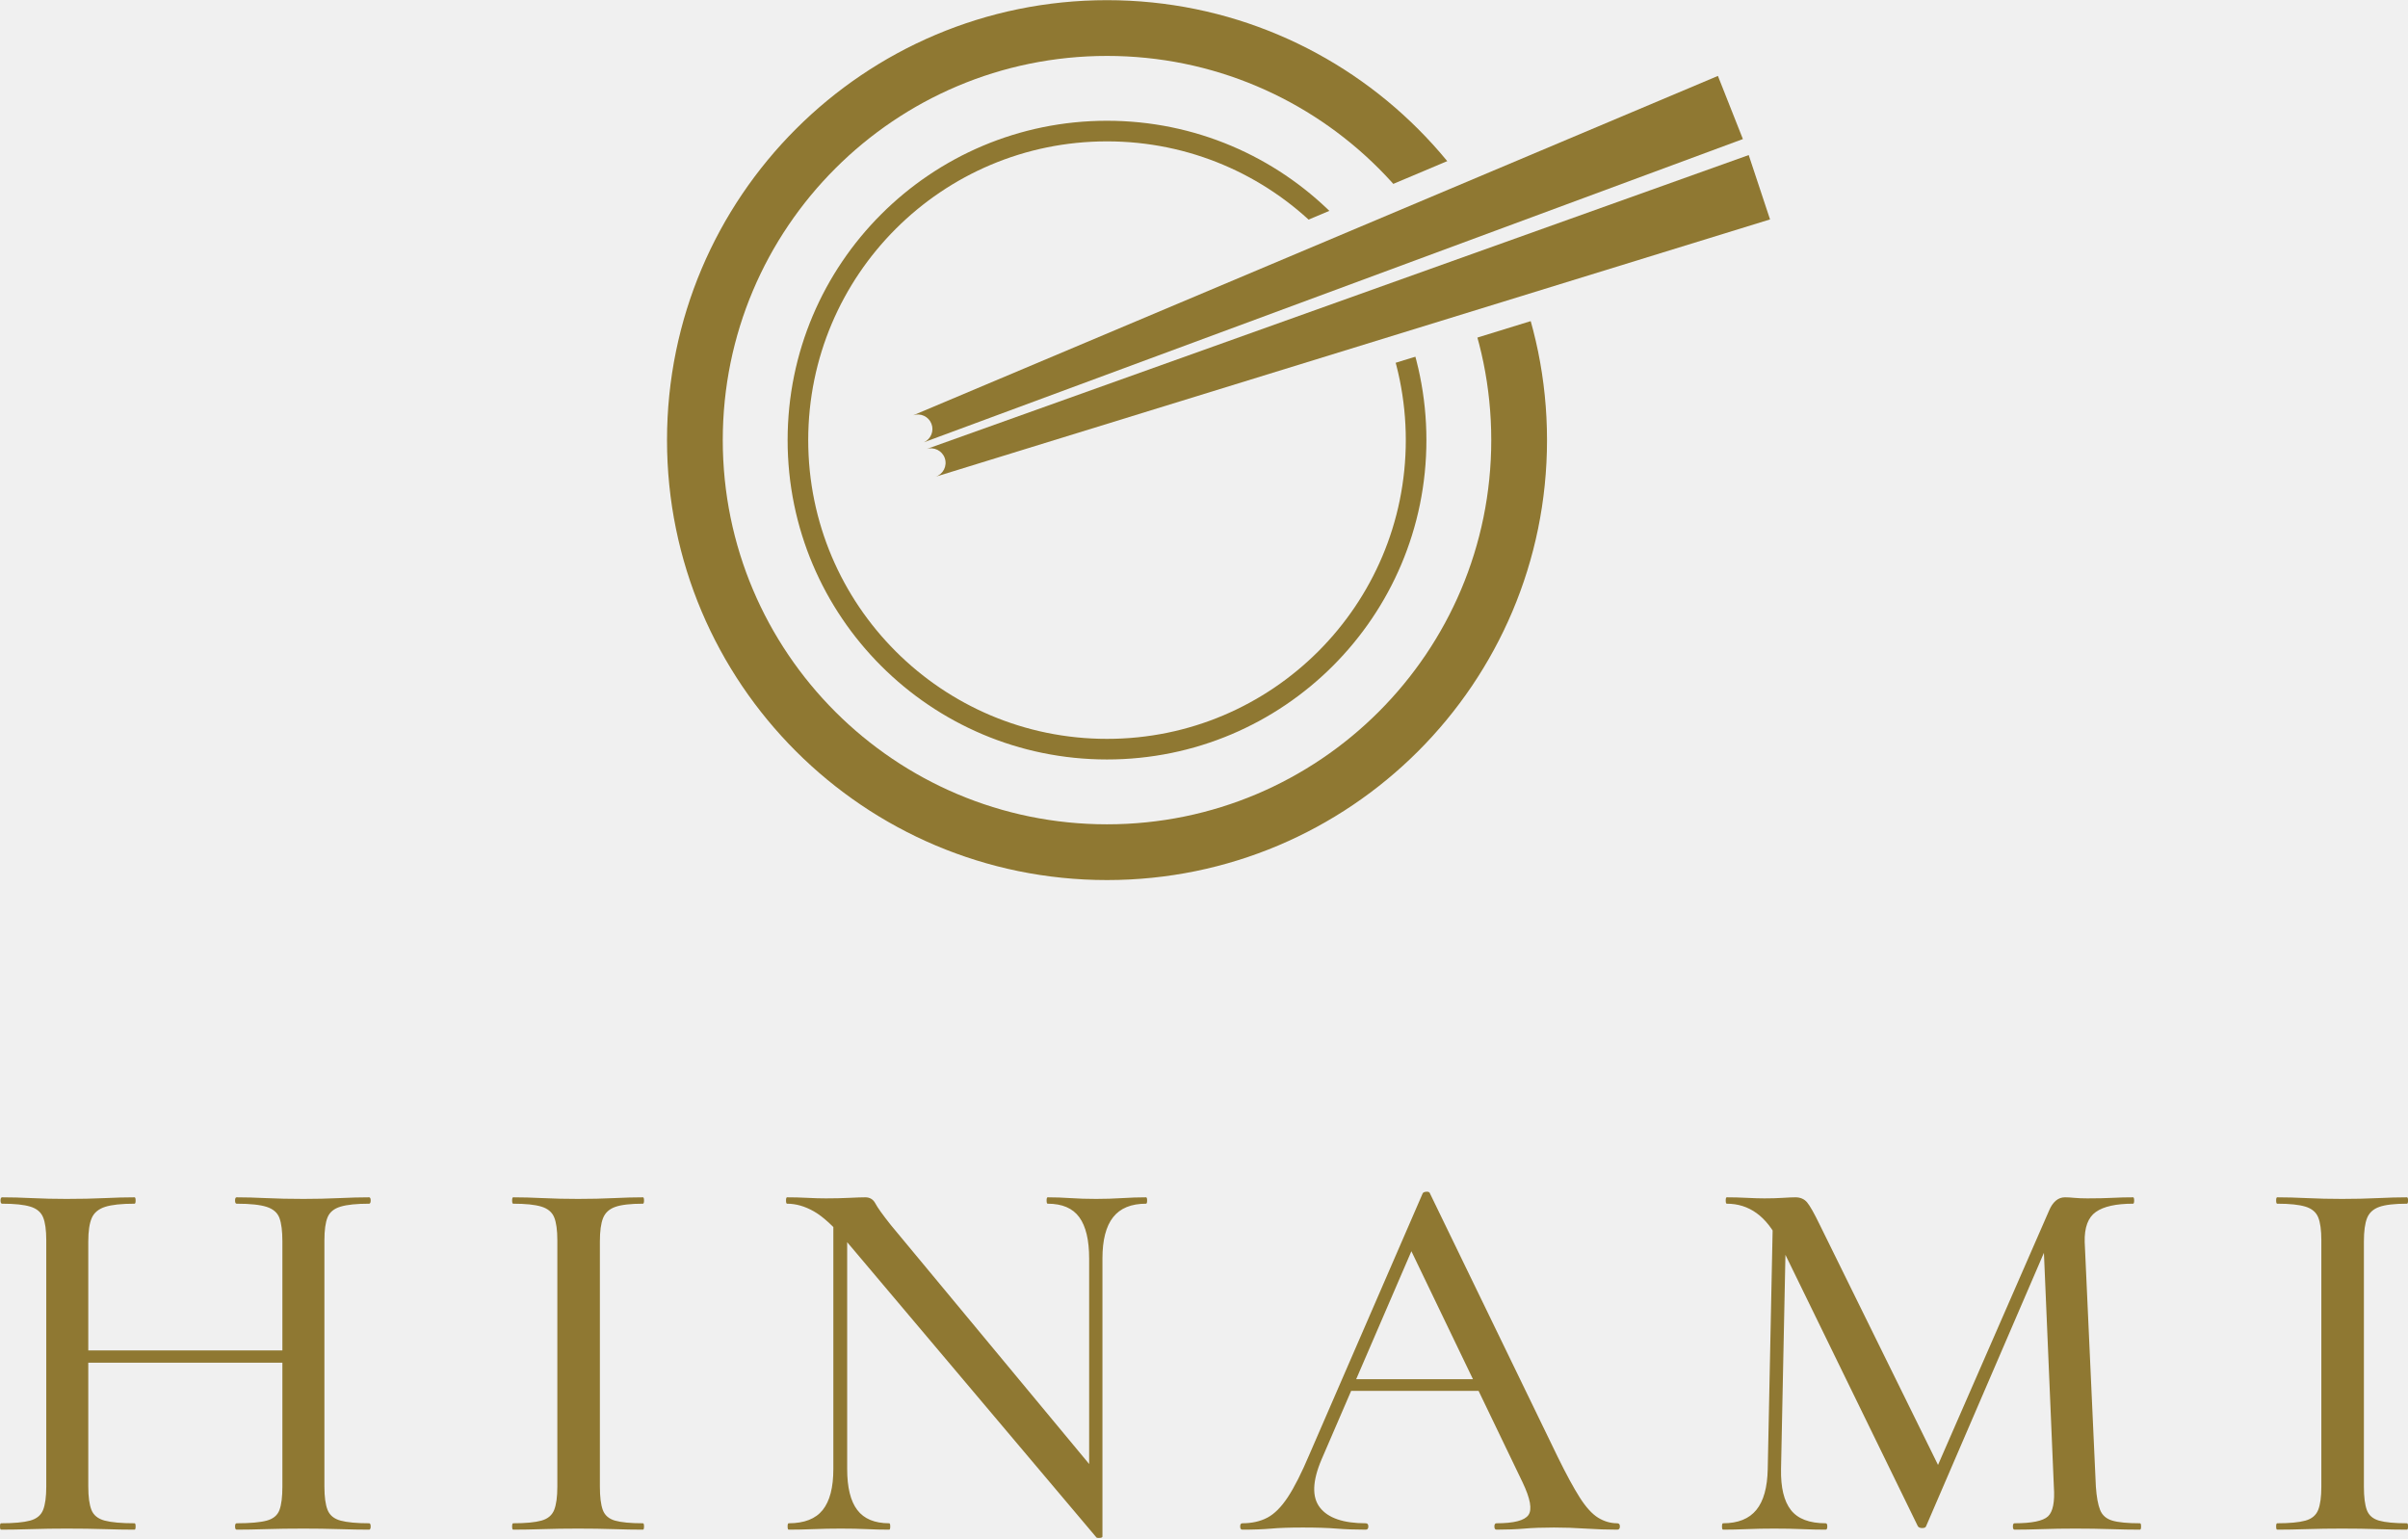
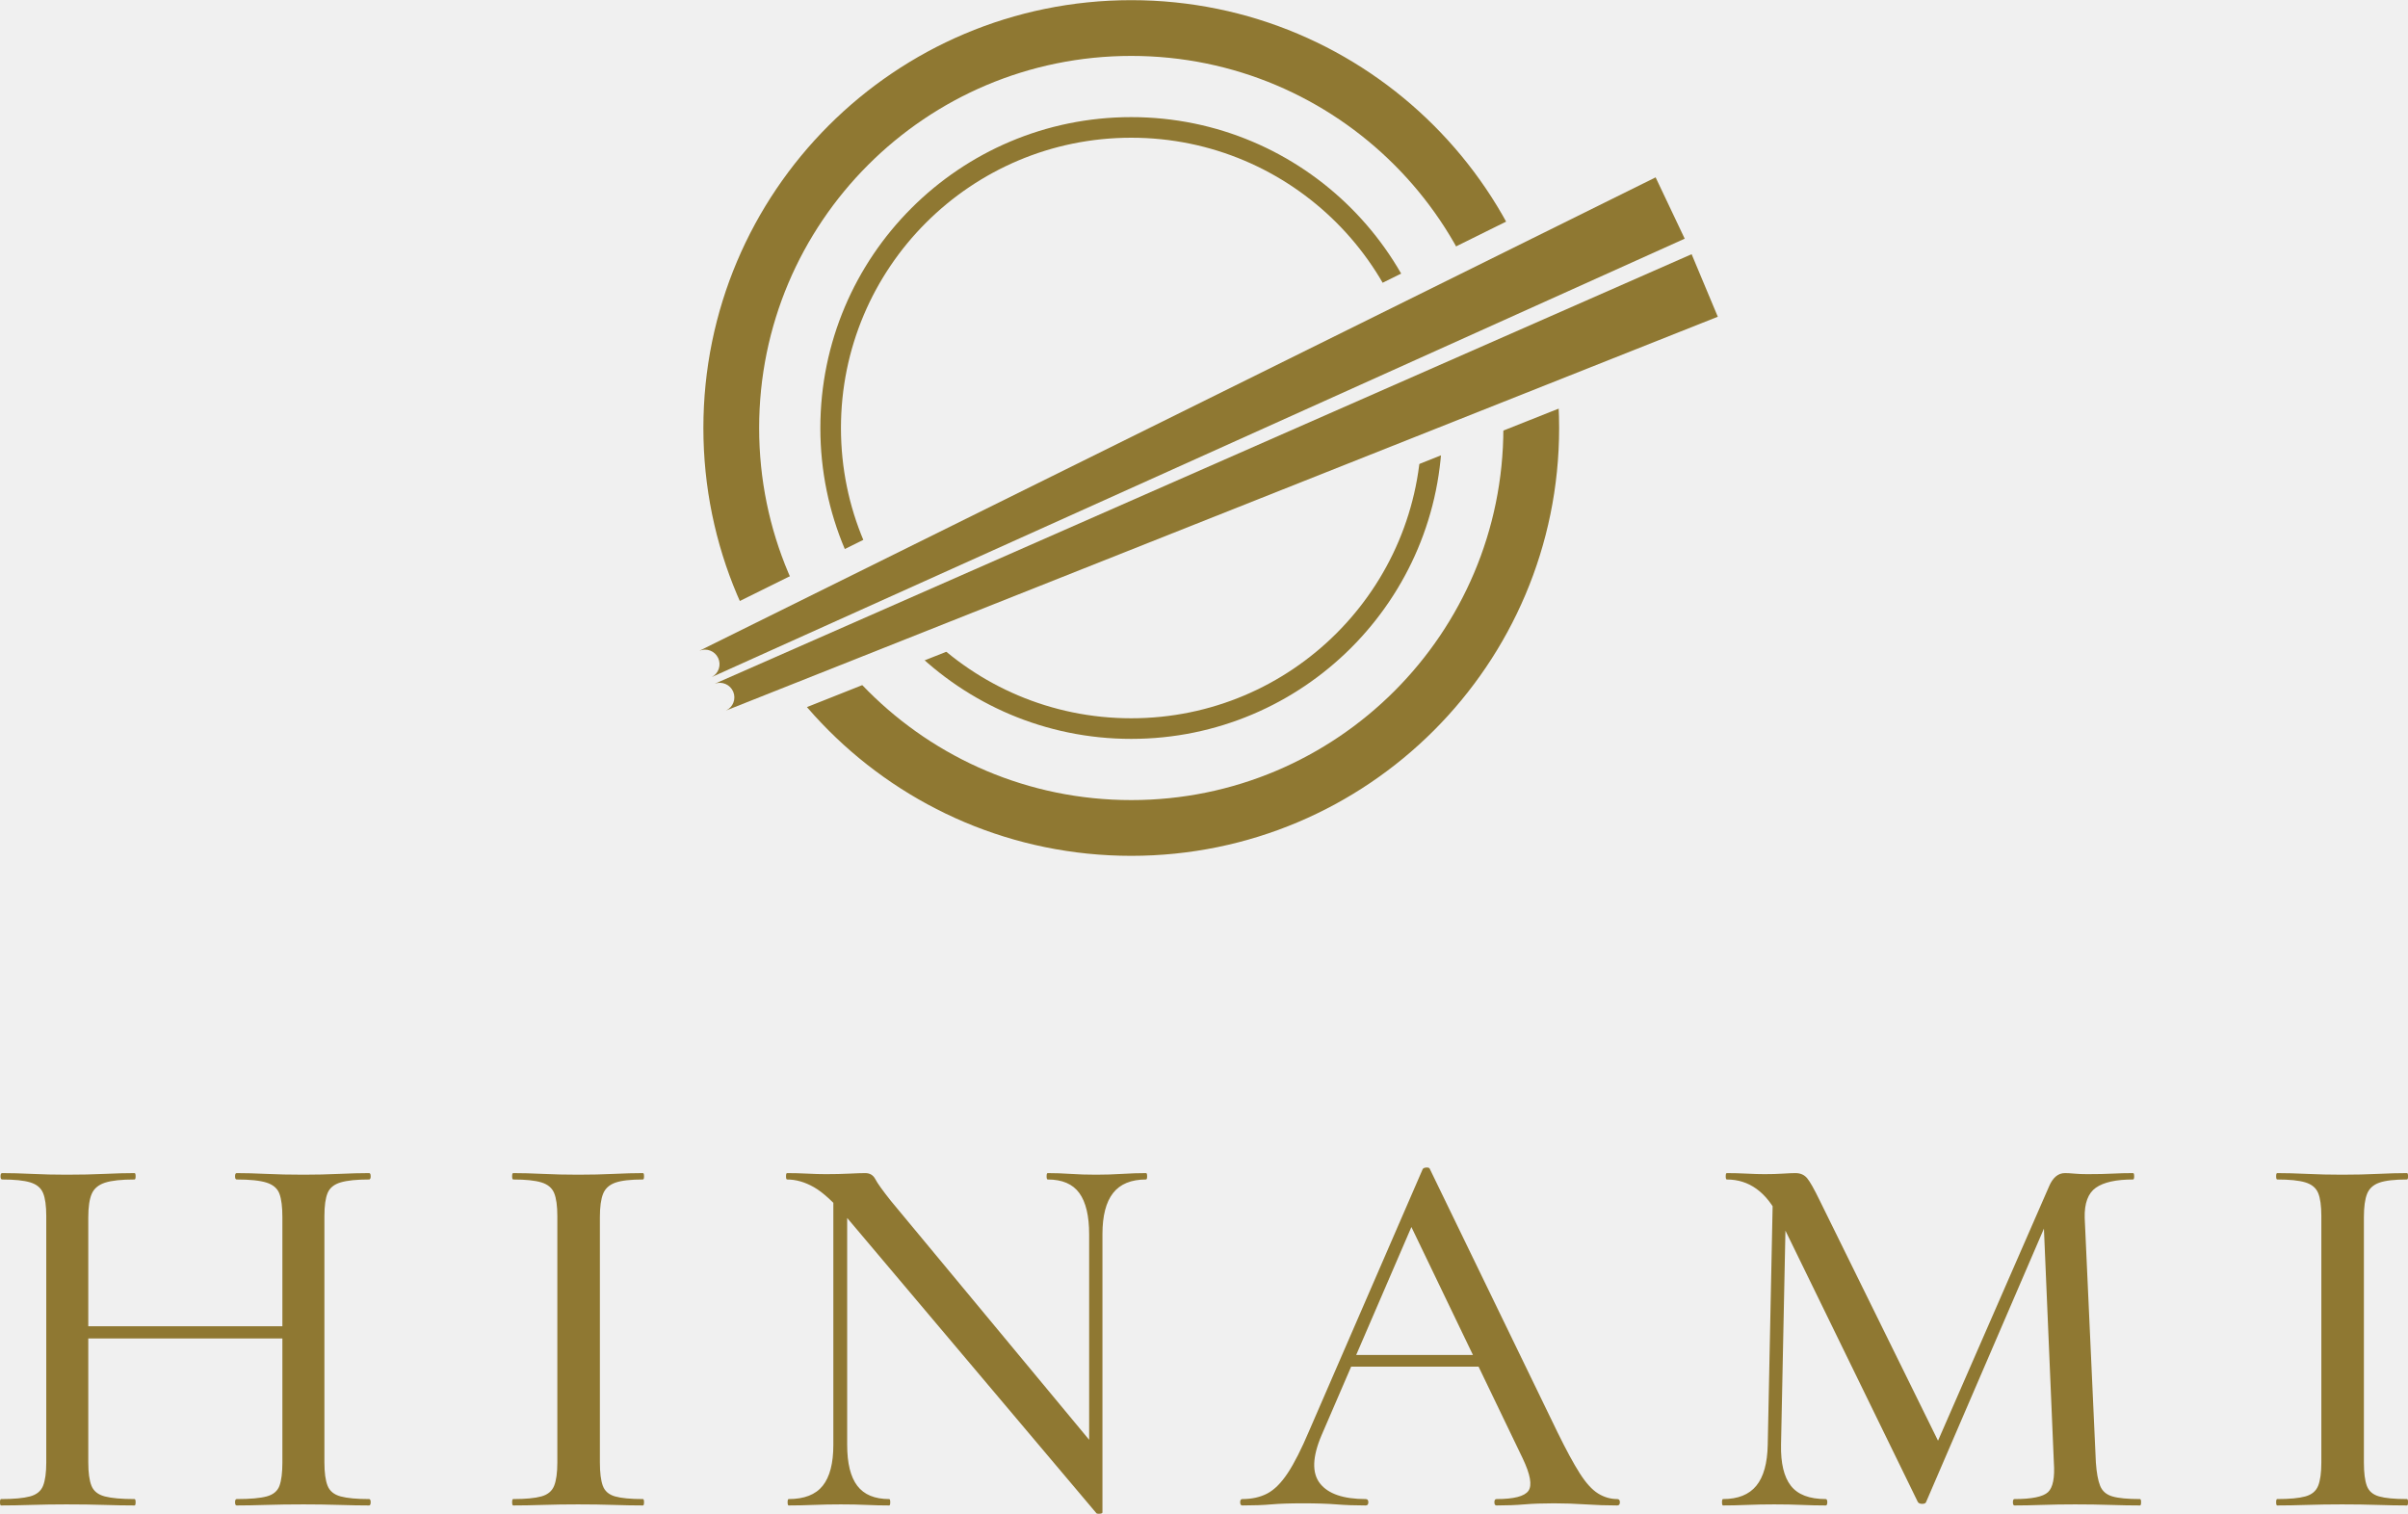
- <svg xmlns="http://www.w3.org/2000/svg" viewBox="0 0 695.31 444.10" width="695" height="444" role="img" aria-label="HINAMI">
-   <g transform="translate(172.65 -65.45) scale(3.5)">
+ <svg xmlns="http://www.w3.org/2000/svg" viewBox="0 0 695.31 437.10" width="695" height="437" role="img" aria-label="HINAMI">
+   <g transform="translate(172.65 -58.45) scale(3.5)">
    <defs>
      <mask id="gap" maskUnits="userSpaceOnUse" x="-10" y="-10" width="120" height="120">
        <rect x="-10" y="-10" width="120" height="120" fill="white" />
-         <path d="M26.89 55.18 L94.46 30.16 L92.40 24.95 L26.01 52.95 A1.20 1.20 0 0 1 26.89 55.18 Z" fill="black" stroke="black" stroke-width="4.4" stroke-linejoin="round" />
-         <path d="M27.86 58.02 L96.70 36.79 L94.94 31.48 L27.10 55.74 A1.20 1.20 0 0 1 27.86 58.02 Z" fill="black" stroke="black" stroke-width="4.4" stroke-linejoin="round" />
+         <path d="M9.39 72.55 L89.66 36.38 L87.26 31.32 L8.37 70.38 A1.20 1.20 0 0 1 9.39 72.55 Z" fill="black" stroke="black" stroke-width="4.4" stroke-linejoin="round" />
+         <path d="M10.57 75.31 L92.39 42.82 L90.23 37.66 L9.64 73.10 A1.20 1.20 0 0 1 10.57 75.31 Z" fill="black" stroke="black" stroke-width="4.4" stroke-linejoin="round" />
      </mask>
    </defs>
    <g mask="url(#gap)">
-       <circle cx="42" cy="55" r="34" fill="none" stroke="#8F7832" stroke-width="4.6" />
-       <circle cx="42" cy="55" r="25.5" fill="none" stroke="#8F7832" stroke-width="1.7" />
+       <circle cx="44" cy="52" r="33" fill="none" stroke="#8F7832" stroke-width="4.6" />
+       <circle cx="44" cy="52" r="24.8" fill="none" stroke="#8F7832" stroke-width="1.7" />
    </g>
-     <path d="M26.89 55.18 L94.46 30.16 L92.40 24.95 L26.01 52.95 A1.20 1.20 0 0 1 26.89 55.18 Z" fill="#8F7832" />
-     <path d="M27.86 58.02 L96.70 36.79 L94.94 31.48 L27.10 55.74 A1.20 1.20 0 0 1 27.86 58.02 Z" fill="#8F7832" />
+     <path d="M9.39 72.55 L89.66 36.38 L87.26 31.32 L8.37 70.38 A1.20 1.20 0 0 1 9.39 72.55 Z" fill="#8F7832" />
+     <path d="M10.57 75.31 L92.39 42.82 L90.23 37.66 L9.64 73.10 A1.20 1.20 0 0 1 10.57 75.31 Z" fill="#8F7832" />
  </g>
-   <path transform="translate(-4.760 441.694) scale(0.15356)" d="M562 -542Q562 -571 556.5 -586.0Q551 -601 532.5 -607.0Q514 -613 476 -613Q473 -613 473.0 -619.0Q473 -625 476 -625Q500 -625 531.5 -623.5Q563 -622 602 -622Q636 -622 668.5 -623.5Q701 -625 725 -625Q728 -625 728.0 -619.0Q728 -613 725 -613Q690 -613 671.5 -607.5Q653 -602 647.0 -587.5Q641 -573 641 -544V-81Q641 -52 647.0 -37.0Q653 -22 671.5 -17.0Q690 -12 725 -12Q728 -12 728.0 -6.0Q728 0 725 0Q701 0 668.5 -1.0Q636 -2 602 -2Q563 -2 531.5 -1.0Q500 0 476 0Q473 0 473.0 -6.0Q473 -12 476 -12Q514 -12 532.5 -17.0Q551 -22 556.5 -37.0Q562 -52 562 -81ZM155 -314V-337H597V-314ZM118 -81V-544Q118 -573 112.0 -587.5Q106 -602 88.0 -607.5Q70 -613 35 -613Q32 -613 32.0 -619.0Q32 -625 35 -625Q60 -625 91.0 -623.5Q122 -622 156 -622Q196 -622 227.5 -623.5Q259 -625 284 -625Q286 -625 286.0 -619.0Q286 -613 284 -613Q247 -613 228.5 -607.0Q210 -601 203.5 -586.0Q197 -571 197 -542V-81Q197 -52 203.0 -37.0Q209 -22 228.0 -17.0Q247 -12 284 -12Q286 -12 286.0 -6.0Q286 0 284 0Q258 0 227.0 -1.0Q196 -2 156 -2Q122 -2 90.0 -1.0Q58 0 33 0Q31 0 31.0 -6.0Q31 -12 33 -12Q69 -12 87.5 -17.0Q106 -22 112.0 -37.0Q118 -52 118 -81Z M1159 -81Q1159 -52 1164.5 -37.0Q1170 -22 1187.5 -17.0Q1205 -12 1240 -12Q1242 -12 1242.0 -6.0Q1242 0 1240 0Q1215 0 1184.5 -1.0Q1154 -2 1118 -2Q1083 -2 1052.0 -1.0Q1021 0 996 0Q994 0 994.0 -6.0Q994 -12 996 -12Q1031 -12 1049.0 -17.0Q1067 -22 1073.0 -37.0Q1079 -52 1079 -81V-544Q1079 -573 1073.0 -587.5Q1067 -602 1049.0 -607.5Q1031 -613 996 -613Q994 -613 994.0 -619.0Q994 -625 996 -625Q1021 -625 1052.0 -623.5Q1083 -622 1118 -622Q1154 -622 1185.0 -623.5Q1216 -625 1240 -625Q1242 -625 1242.0 -619.0Q1242 -613 1240 -613Q1205 -613 1188.0 -607.0Q1171 -601 1165.0 -586.0Q1159 -571 1159 -542Z M1598 -114V-602L1624 -600V-114Q1624 -62 1643.0 -37.0Q1662 -12 1703 -12Q1705 -12 1705.0 -6.0Q1705 0 1703 0Q1682 0 1660.5 -1.0Q1639 -2 1612 -2Q1586 -2 1561.0 -1.0Q1536 0 1514 0Q1512 0 1512.0 -6.0Q1512 -12 1514 -12Q1558 -12 1578.0 -37.0Q1598 -62 1598 -114ZM2104 13Q2104 15 2099.5 15.5Q2095 16 2093 15L1622 -543Q1587 -584 1561.5 -598.5Q1536 -613 1511 -613Q1509 -613 1509.0 -619.0Q1509 -625 1511 -625Q1530 -625 1549.0 -624.0Q1568 -623 1584 -623Q1608 -623 1628.0 -624.0Q1648 -625 1658 -625Q1671 -625 1677.0 -613.5Q1683 -602 1706 -573L2096 -103ZM2104 -510V13L2079 -18V-510Q2079 -562 2060.5 -587.5Q2042 -613 2001 -613Q1999 -613 1999.0 -619.0Q1999 -625 2001 -625Q2022 -625 2044.0 -623.5Q2066 -622 2092 -622Q2117 -622 2141.0 -623.5Q2165 -625 2186 -625Q2188 -625 2188.0 -619.0Q2188 -613 2186 -613Q2144 -613 2124.0 -587.5Q2104 -562 2104 -510Z M2555 -261 2567 -283H2839L2846 -261ZM3072 -12Q3077 -12 3077.0 -6.0Q3077 0 3072 0Q3043 0 3012.5 -2.0Q2982 -4 2953 -4Q2921 -4 2897.5 -2.0Q2874 0 2845 0Q2841 0 2841.0 -6.0Q2841 -12 2845 -12Q2894 -12 2905.0 -27.5Q2916 -43 2894 -89L2679 -536L2711 -584L2516 -132Q2490 -71 2513.0 -41.5Q2536 -12 2599 -12Q2604 -12 2604.0 -6.0Q2604 0 2599 0Q2569 0 2544.0 -2.0Q2519 -4 2481 -4Q2444 -4 2421.5 -2.0Q2399 0 2367 0Q2363 0 2363.0 -6.0Q2363 -12 2367 -12Q2394 -12 2414.0 -22.5Q2434 -33 2452.5 -61.0Q2471 -89 2493 -141L2706 -632Q2707 -635 2713.0 -635.5Q2719 -636 2720 -632L2960 -137Q2984 -88 3001.5 -60.5Q3019 -33 3036.0 -22.5Q3053 -12 3072 -12Z M3355 -114 3365 -602 3390 -600 3380 -114Q3379 -62 3398.5 -37.0Q3418 -12 3464 -12Q3467 -12 3467.0 -6.0Q3467 0 3464 0Q3442 0 3419.0 -1.0Q3396 -2 3367 -2Q3340 -2 3316.0 -1.0Q3292 0 3271 0Q3269 0 3269.0 -6.0Q3269 -12 3271 -12Q3313 -12 3333.5 -37.0Q3354 -62 3355 -114ZM4055 -12Q4057 -12 4057.0 -6.0Q4057 0 4055 0Q4030 0 3999.0 -1.0Q3968 -2 3933 -2Q3900 -2 3871.0 -1.0Q3842 0 3819 0Q3816 0 3816.0 -6.0Q3816 -12 3819 -12Q3868 -12 3882.0 -25.0Q3896 -38 3893 -81L3873 -552L3912 -608L3653 -7Q3652 -3 3645.5 -3.0Q3639 -3 3637 -7L3376 -542Q3341 -613 3278 -613Q3276 -613 3276.0 -619.0Q3276 -625 3278 -625Q3296 -625 3315.5 -624.0Q3335 -623 3349 -623Q3368 -623 3383.5 -624.0Q3399 -625 3407 -625Q3421 -625 3429.0 -615.5Q3437 -606 3453 -573L3680 -112L3643 -48L3884 -600Q3889 -612 3896.5 -618.5Q3904 -625 3914 -625Q3921 -625 3931.5 -624.0Q3942 -623 3956 -623Q3984 -623 4003.0 -624.0Q4022 -625 4042 -625Q4044 -625 4044.0 -619.0Q4044 -613 4042 -613Q3994 -613 3972.0 -597.5Q3950 -582 3951 -541L3972 -81Q3974 -52 3980.0 -37.0Q3986 -22 4003.0 -17.0Q4020 -12 4055 -12Z M4476 -81Q4476 -52 4481.5 -37.0Q4487 -22 4504.5 -17.0Q4522 -12 4557 -12Q4559 -12 4559.0 -6.0Q4559 0 4557 0Q4532 0 4501.5 -1.0Q4471 -2 4435 -2Q4400 -2 4369.0 -1.0Q4338 0 4313 0Q4311 0 4311.0 -6.0Q4311 -12 4313 -12Q4348 -12 4366.0 -17.0Q4384 -22 4390.0 -37.0Q4396 -52 4396 -81V-544Q4396 -573 4390.0 -587.5Q4384 -602 4366.0 -607.5Q4348 -613 4313 -613Q4311 -613 4311.0 -619.0Q4311 -625 4313 -625Q4338 -625 4369.0 -623.5Q4400 -622 4435 -622Q4471 -622 4502.0 -623.5Q4533 -625 4557 -625Q4559 -625 4559.0 -619.0Q4559 -613 4557 -613Q4522 -613 4505.0 -607.0Q4488 -601 4482.0 -586.0Q4476 -571 4476 -542Z" fill="#8F7832" />
+   <path transform="translate(-4.760 434.694) scale(0.15356)" d="M562 -542Q562 -571 556.5 -586.0Q551 -601 532.5 -607.0Q514 -613 476 -613Q473 -613 473.0 -619.0Q473 -625 476 -625Q500 -625 531.5 -623.5Q563 -622 602 -622Q636 -622 668.5 -623.5Q701 -625 725 -625Q728 -625 728.0 -619.0Q728 -613 725 -613Q690 -613 671.5 -607.5Q653 -602 647.0 -587.5Q641 -573 641 -544V-81Q641 -52 647.0 -37.0Q653 -22 671.5 -17.0Q690 -12 725 -12Q728 -12 728.0 -6.0Q728 0 725 0Q701 0 668.5 -1.0Q636 -2 602 -2Q563 -2 531.5 -1.0Q500 0 476 0Q473 0 473.0 -6.0Q473 -12 476 -12Q514 -12 532.5 -17.0Q551 -22 556.5 -37.0Q562 -52 562 -81ZM155 -314V-337H597V-314ZM118 -81V-544Q118 -573 112.0 -587.5Q106 -602 88.0 -607.5Q70 -613 35 -613Q32 -613 32.0 -619.0Q32 -625 35 -625Q60 -625 91.0 -623.5Q122 -622 156 -622Q196 -622 227.5 -623.5Q259 -625 284 -625Q286 -625 286.0 -619.0Q286 -613 284 -613Q247 -613 228.5 -607.0Q210 -601 203.5 -586.0Q197 -571 197 -542V-81Q197 -52 203.0 -37.0Q209 -22 228.0 -17.0Q247 -12 284 -12Q286 -12 286.0 -6.0Q286 0 284 0Q258 0 227.0 -1.0Q196 -2 156 -2Q122 -2 90.0 -1.0Q58 0 33 0Q31 0 31.0 -6.0Q31 -12 33 -12Q69 -12 87.5 -17.0Q106 -22 112.0 -37.0Q118 -52 118 -81Z M1159 -81Q1159 -52 1164.5 -37.0Q1170 -22 1187.5 -17.0Q1205 -12 1240 -12Q1242 -12 1242.0 -6.0Q1242 0 1240 0Q1215 0 1184.5 -1.0Q1154 -2 1118 -2Q1083 -2 1052.0 -1.0Q1021 0 996 0Q994 0 994.0 -6.0Q994 -12 996 -12Q1031 -12 1049.0 -17.0Q1067 -22 1073.0 -37.0Q1079 -52 1079 -81V-544Q1079 -573 1073.0 -587.5Q1067 -602 1049.0 -607.5Q1031 -613 996 -613Q994 -613 994.0 -619.0Q994 -625 996 -625Q1021 -625 1052.0 -623.5Q1083 -622 1118 -622Q1154 -622 1185.0 -623.5Q1216 -625 1240 -625Q1242 -625 1242.0 -619.0Q1242 -613 1240 -613Q1205 -613 1188.0 -607.0Q1171 -601 1165.0 -586.0Q1159 -571 1159 -542Z M1598 -114V-602L1624 -600V-114Q1624 -62 1643.0 -37.0Q1662 -12 1703 -12Q1705 -12 1705.0 -6.0Q1705 0 1703 0Q1682 0 1660.5 -1.0Q1639 -2 1612 -2Q1586 -2 1561.0 -1.0Q1536 0 1514 0Q1512 0 1512.0 -6.0Q1512 -12 1514 -12Q1558 -12 1578.0 -37.0Q1598 -62 1598 -114ZM2104 13Q2104 15 2099.5 15.5Q2095 16 2093 15L1622 -543Q1587 -584 1561.5 -598.5Q1536 -613 1511 -613Q1509 -613 1509.0 -619.0Q1509 -625 1511 -625Q1530 -625 1549.0 -624.0Q1568 -623 1584 -623Q1608 -623 1628.0 -624.0Q1648 -625 1658 -625Q1671 -625 1677.0 -613.5Q1683 -602 1706 -573L2096 -103ZM2104 -510V13L2079 -18V-510Q2079 -562 2060.5 -587.5Q2042 -613 2001 -613Q1999 -613 1999.0 -619.0Q1999 -625 2001 -625Q2022 -625 2044.0 -623.5Q2066 -622 2092 -622Q2117 -622 2141.0 -623.5Q2165 -625 2186 -625Q2188 -625 2188.0 -619.0Q2188 -613 2186 -613Q2144 -613 2124.0 -587.5Q2104 -562 2104 -510Z M2555 -261 2567 -283H2839L2846 -261ZM3072 -12Q3077 -12 3077.0 -6.0Q3077 0 3072 0Q3043 0 3012.5 -2.0Q2982 -4 2953 -4Q2921 -4 2897.5 -2.0Q2874 0 2845 0Q2841 0 2841.0 -6.0Q2841 -12 2845 -12Q2894 -12 2905.0 -27.5Q2916 -43 2894 -89L2679 -536L2711 -584L2516 -132Q2490 -71 2513.0 -41.5Q2536 -12 2599 -12Q2604 -12 2604.0 -6.0Q2604 0 2599 0Q2569 0 2544.0 -2.0Q2519 -4 2481 -4Q2444 -4 2421.5 -2.0Q2399 0 2367 0Q2363 0 2363.0 -6.0Q2363 -12 2367 -12Q2394 -12 2414.0 -22.5Q2434 -33 2452.5 -61.0Q2471 -89 2493 -141L2706 -632Q2707 -635 2713.0 -635.5Q2719 -636 2720 -632L2960 -137Q2984 -88 3001.5 -60.5Q3019 -33 3036.0 -22.5Q3053 -12 3072 -12Z M3355 -114 3365 -602 3390 -600 3380 -114Q3379 -62 3398.5 -37.0Q3418 -12 3464 -12Q3467 -12 3467.0 -6.0Q3467 0 3464 0Q3442 0 3419.0 -1.0Q3396 -2 3367 -2Q3340 -2 3316.0 -1.0Q3292 0 3271 0Q3269 0 3269.0 -6.0Q3269 -12 3271 -12Q3313 -12 3333.5 -37.0Q3354 -62 3355 -114ZM4055 -12Q4057 -12 4057.0 -6.0Q4057 0 4055 0Q4030 0 3999.0 -1.0Q3968 -2 3933 -2Q3900 -2 3871.0 -1.0Q3842 0 3819 0Q3816 0 3816.0 -6.0Q3816 -12 3819 -12Q3868 -12 3882.0 -25.0Q3896 -38 3893 -81L3873 -552L3912 -608L3653 -7Q3652 -3 3645.5 -3.0Q3639 -3 3637 -7L3376 -542Q3341 -613 3278 -613Q3276 -613 3276.0 -619.0Q3276 -625 3278 -625Q3296 -625 3315.5 -624.0Q3335 -623 3349 -623Q3368 -623 3383.5 -624.0Q3399 -625 3407 -625Q3421 -625 3429.0 -615.5Q3437 -606 3453 -573L3680 -112L3643 -48L3884 -600Q3889 -612 3896.5 -618.5Q3904 -625 3914 -625Q3921 -625 3931.5 -624.0Q3942 -623 3956 -623Q3984 -623 4003.0 -624.0Q4022 -625 4042 -625Q4044 -625 4044.0 -619.0Q4044 -613 4042 -613Q3994 -613 3972.0 -597.5Q3950 -582 3951 -541L3972 -81Q3974 -52 3980.0 -37.0Q3986 -22 4003.0 -17.0Q4020 -12 4055 -12Z M4476 -81Q4476 -52 4481.5 -37.0Q4487 -22 4504.5 -17.0Q4522 -12 4557 -12Q4559 -12 4559.0 -6.0Q4559 0 4557 0Q4532 0 4501.5 -1.0Q4471 -2 4435 -2Q4400 -2 4369.0 -1.0Q4338 0 4313 0Q4311 0 4311.0 -6.0Q4311 -12 4313 -12Q4348 -12 4366.0 -17.0Q4384 -22 4390.0 -37.0Q4396 -52 4396 -81V-544Q4396 -573 4390.0 -587.5Q4384 -602 4366.0 -607.5Q4348 -613 4313 -613Q4311 -613 4311.0 -619.0Q4311 -625 4313 -625Q4338 -625 4369.0 -623.5Q4400 -622 4435 -622Q4471 -622 4502.0 -623.5Q4533 -625 4557 -625Q4559 -625 4559.0 -619.0Q4559 -613 4557 -613Q4522 -613 4505.0 -607.0Q4488 -601 4482.0 -586.0Q4476 -571 4476 -542Z" fill="#8F7832" />
</svg>
